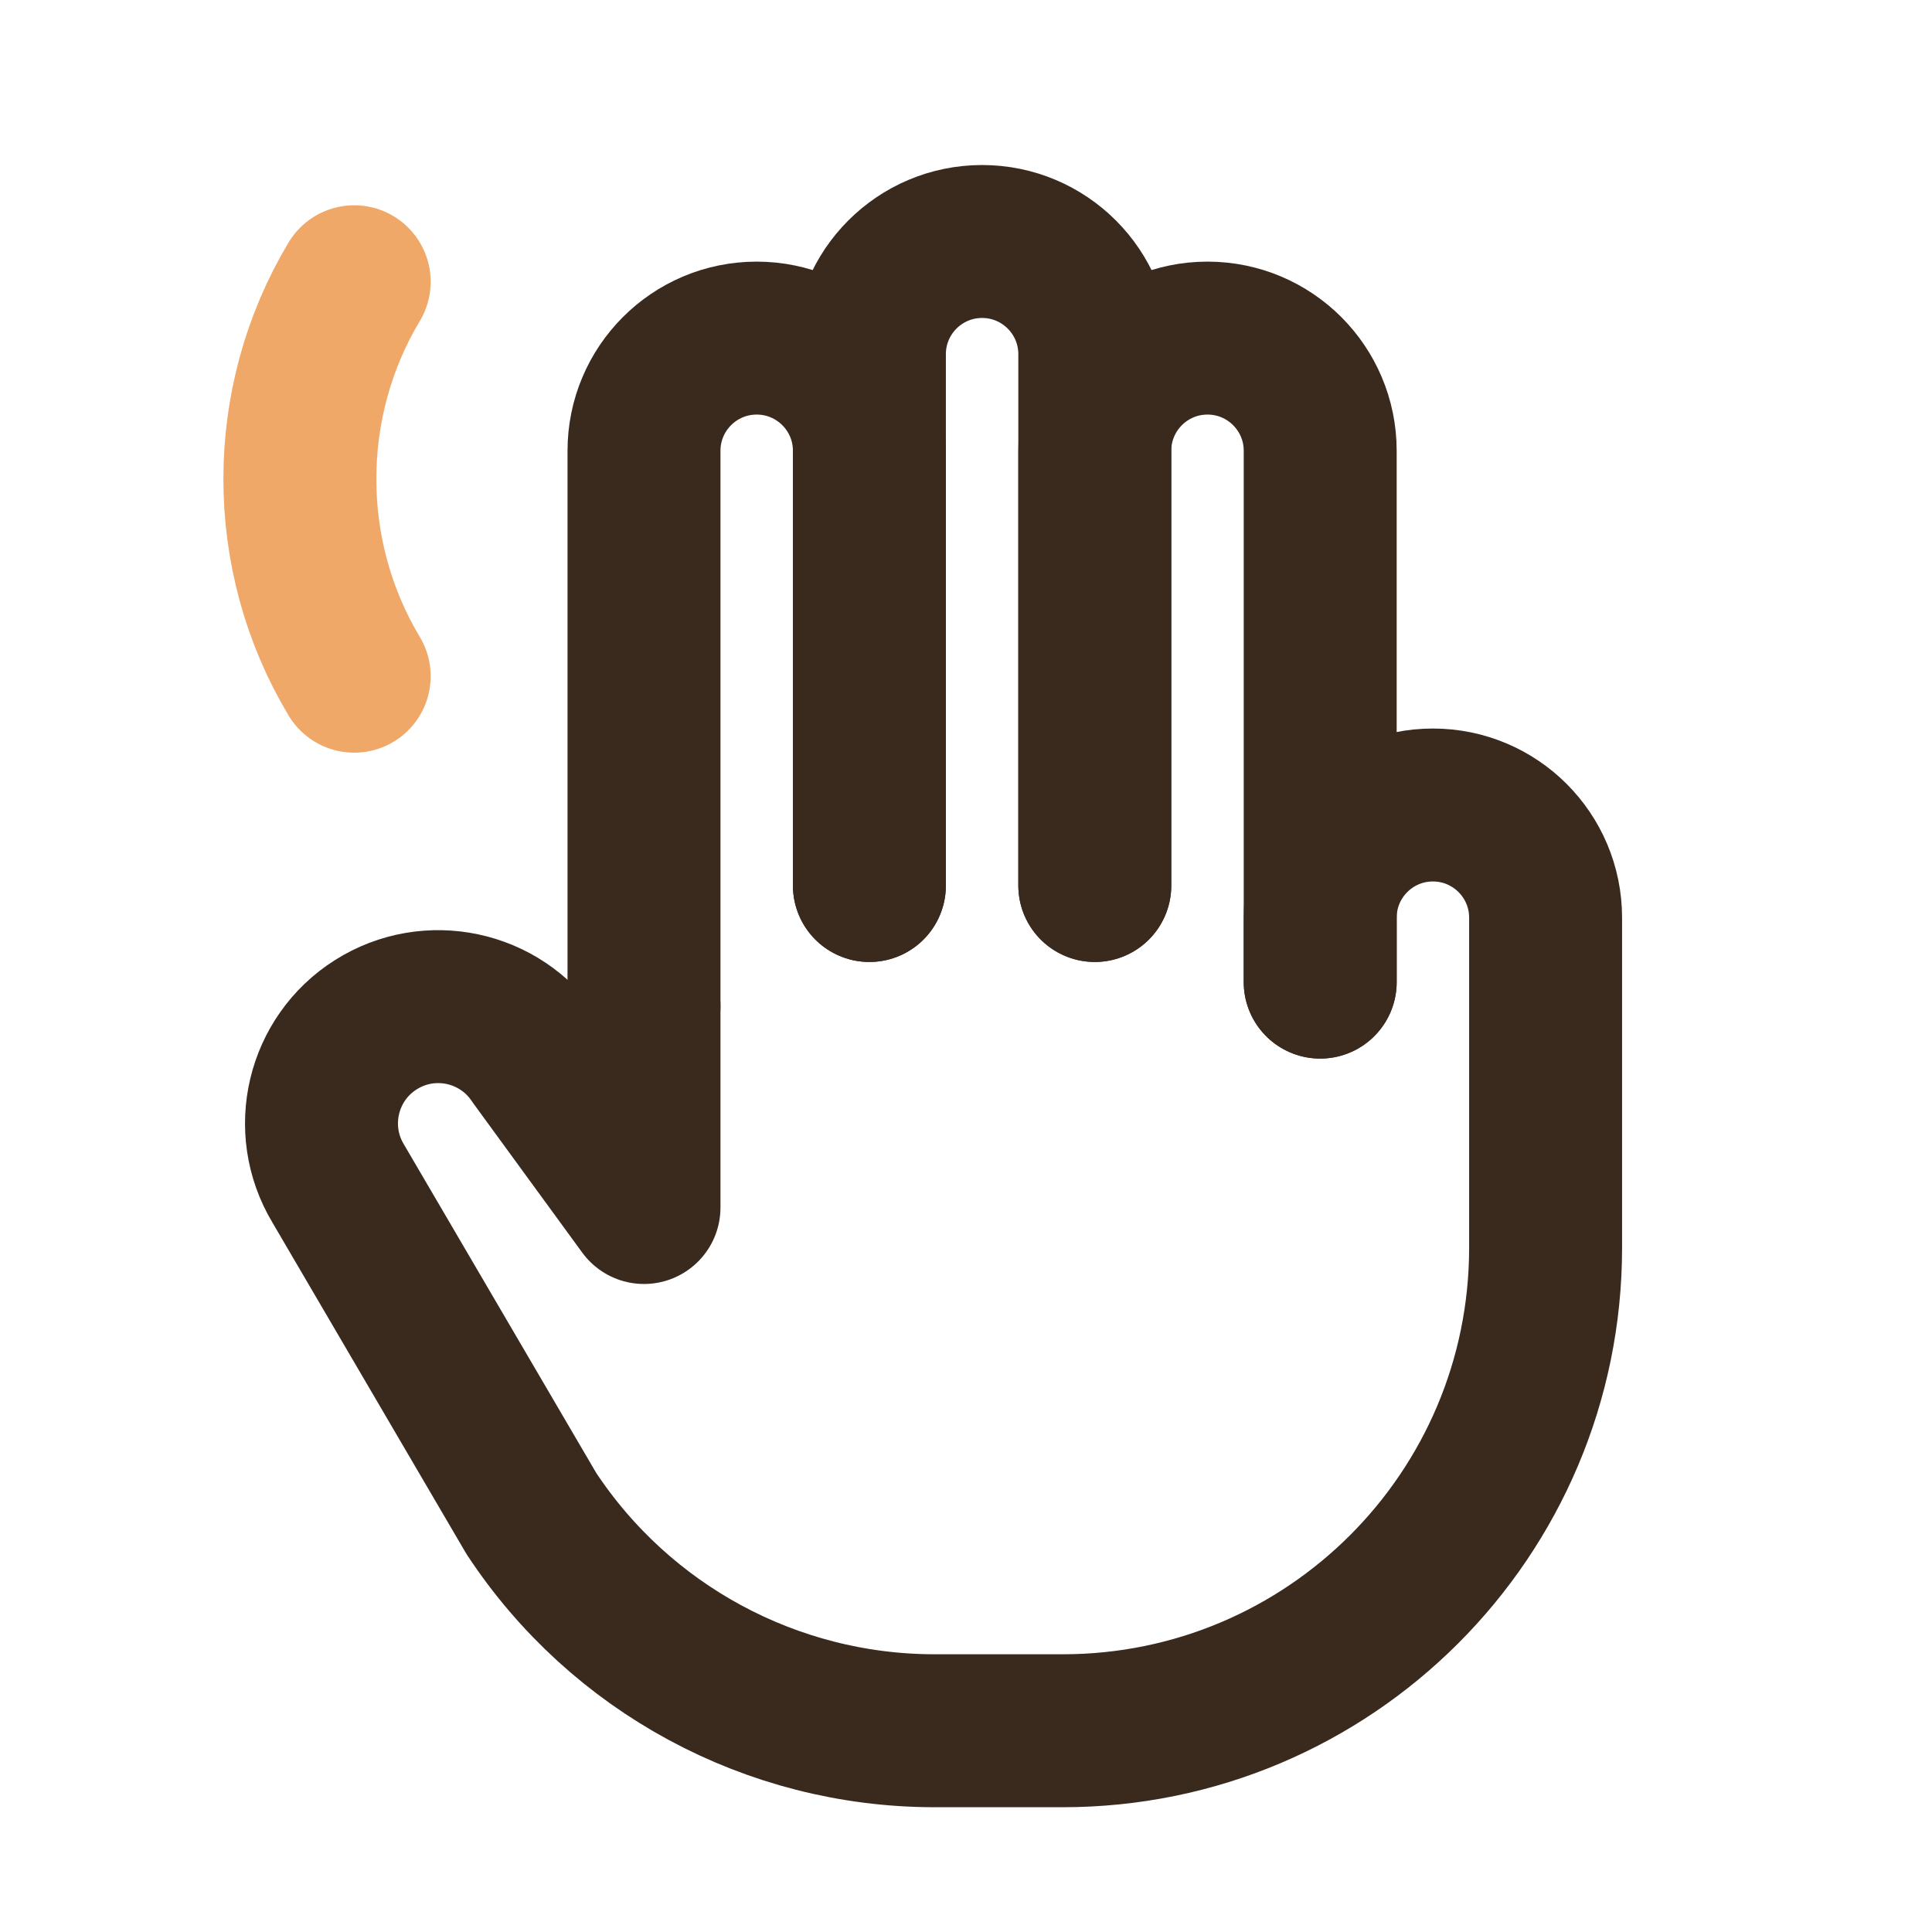
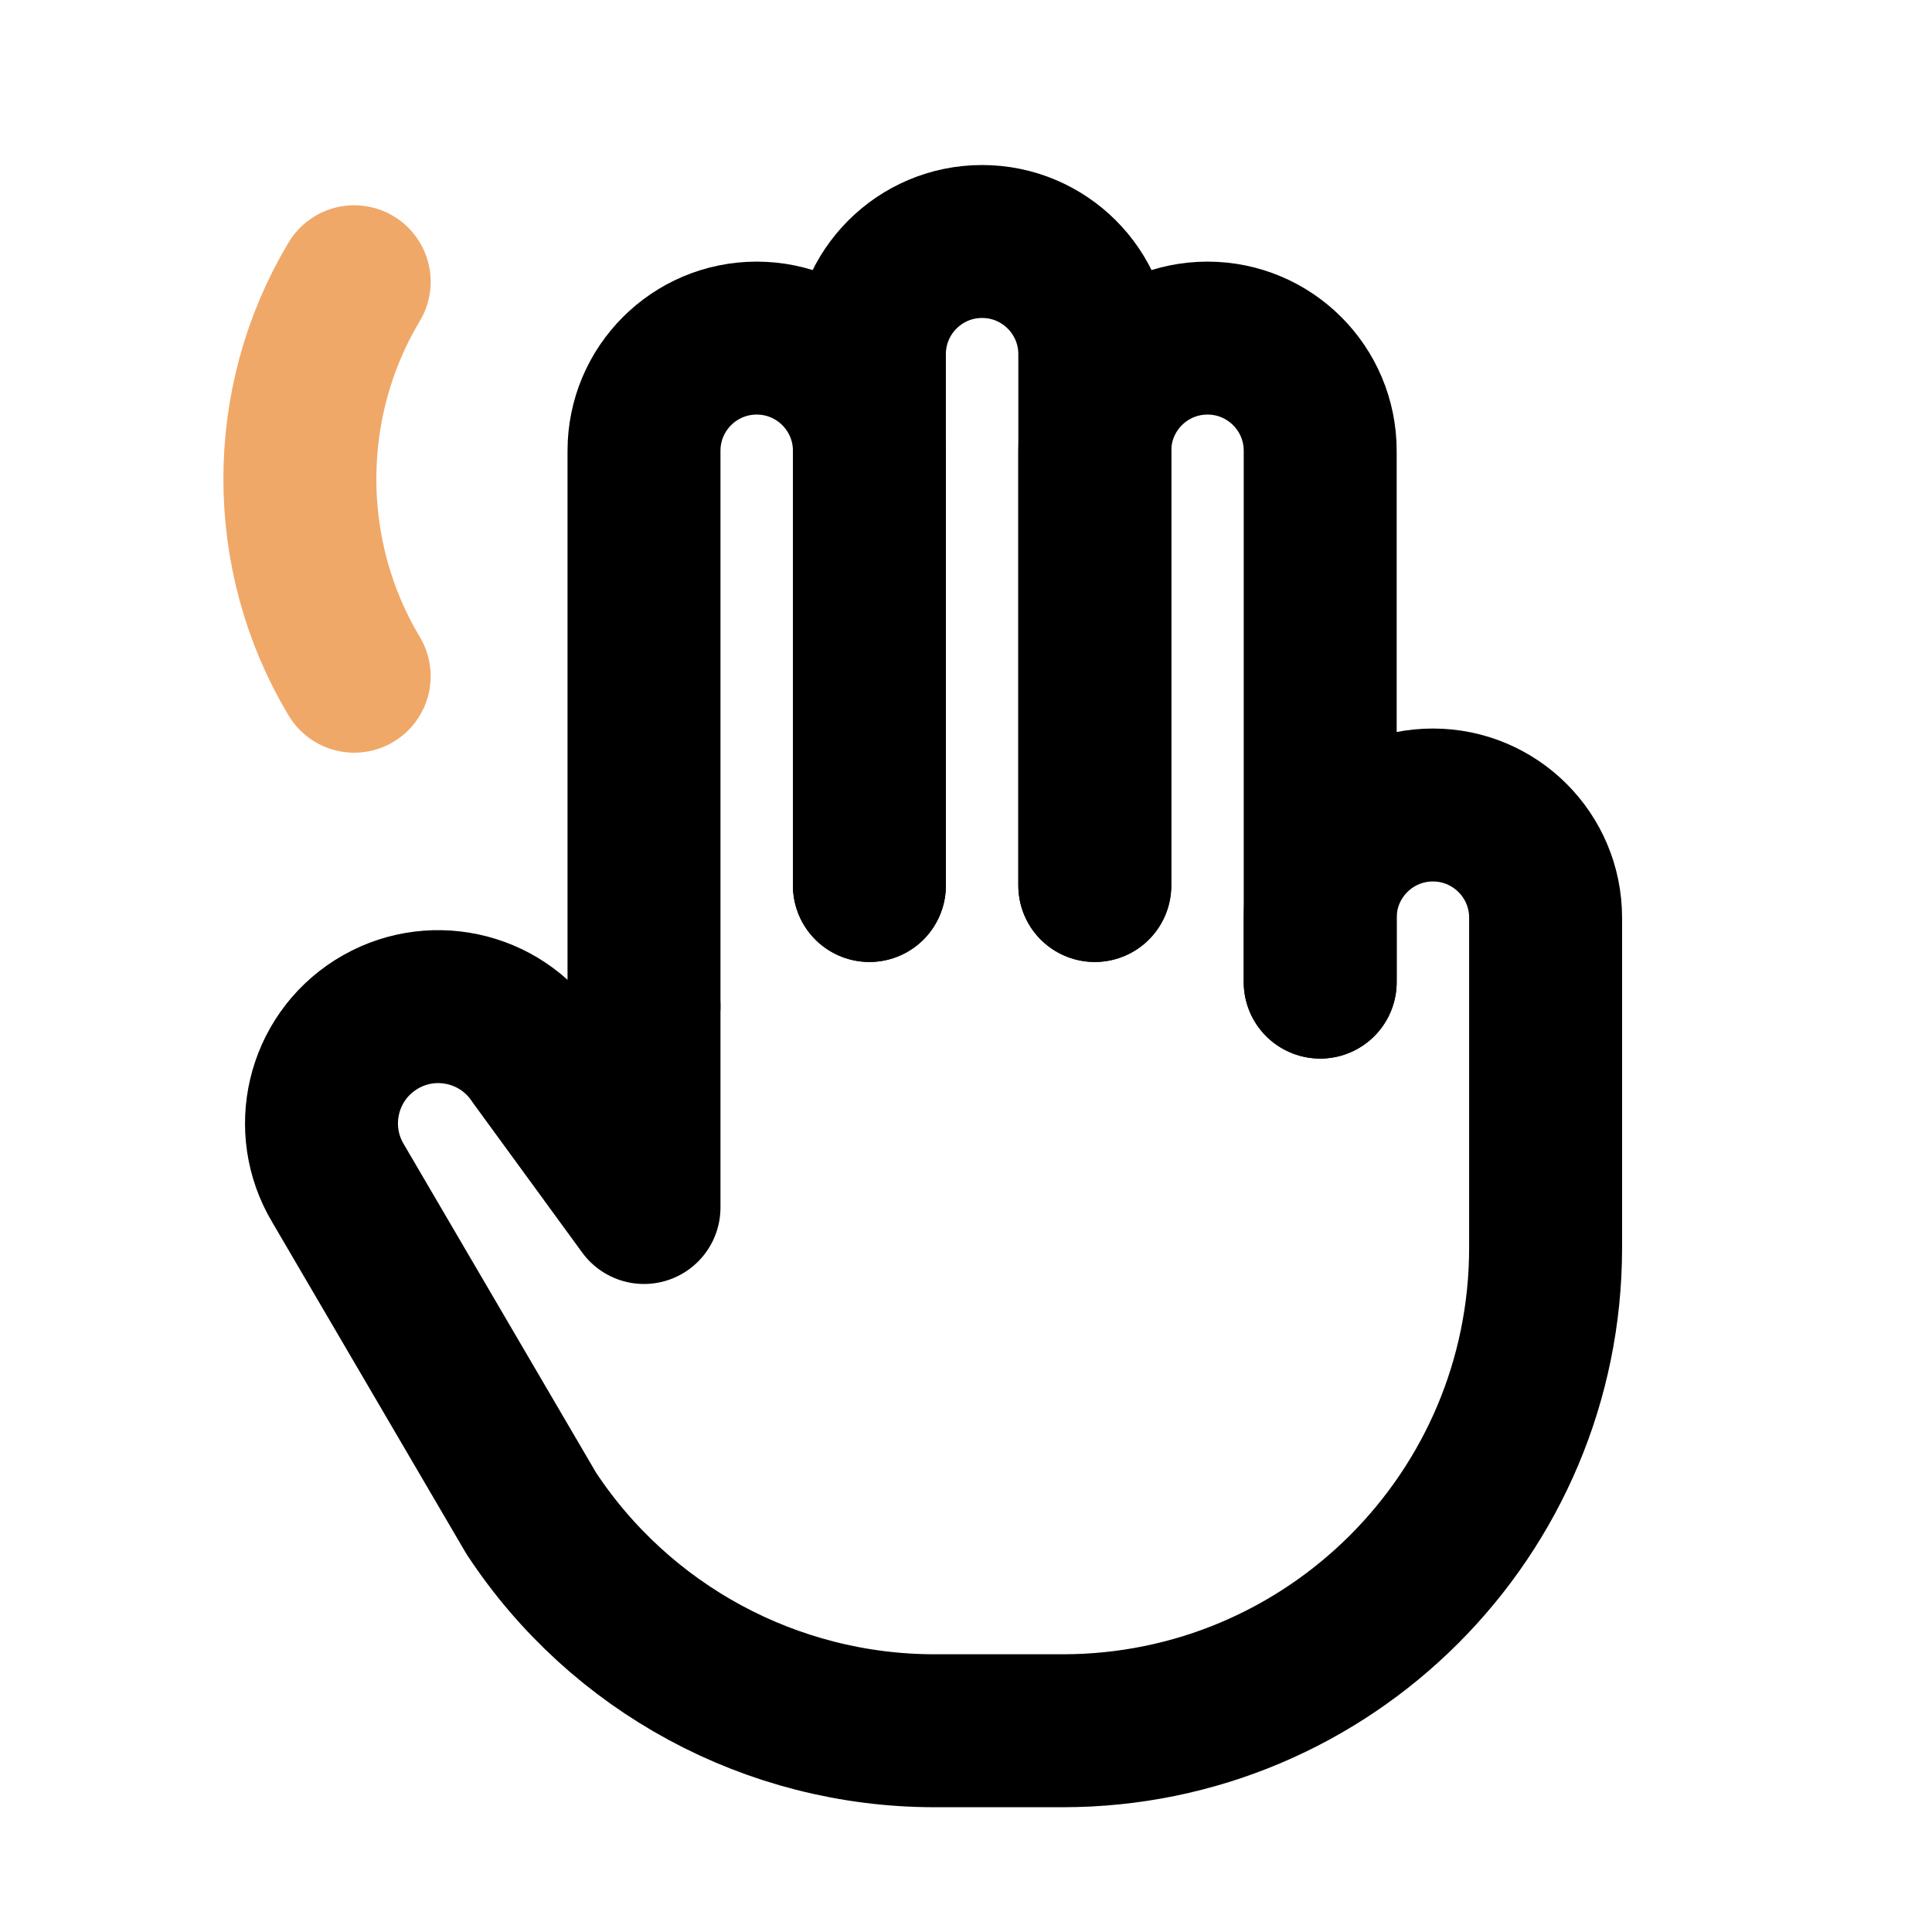
- <svg xmlns="http://www.w3.org/2000/svg" width="24" height="24" viewBox="0 0 24 24" fill="none" stroke="#3A2A1E" stroke-width="1.9" stroke-linecap="round" stroke-linejoin="round">
+ <svg xmlns="http://www.w3.org/2000/svg" width="24" height="24" viewBox="0 0 24 24" fill="none" stroke="currentColor" stroke-width="1.9" stroke-linecap="round" stroke-linejoin="round">
  <path d="M8 12.5V5.6a1.4 1.4 0 0 1 2.8 0V11" />
  <path d="M10.8 11V4.4a1.4 1.4 0 0 1 2.8 0V11" />
  <path d="M13.6 11V5.6a1.4 1.4 0 0 1 2.8 0v6.6" />
  <path d="M16.4 12.2v-.8a1.4 1.4 0 0 1 2.8 0v4.1a6 6 0 0 1-6 6h-1.6a6 6 0 0 1-5-2.7l-2.4-4.1a1.45 1.45 0 0 1 2.45-1.55L8 15v-2.5" />
  <path stroke="#F0A868" d="M4.4 8.4C3.5 6.9 3.5 5 4.4 3.5" />
</svg>
